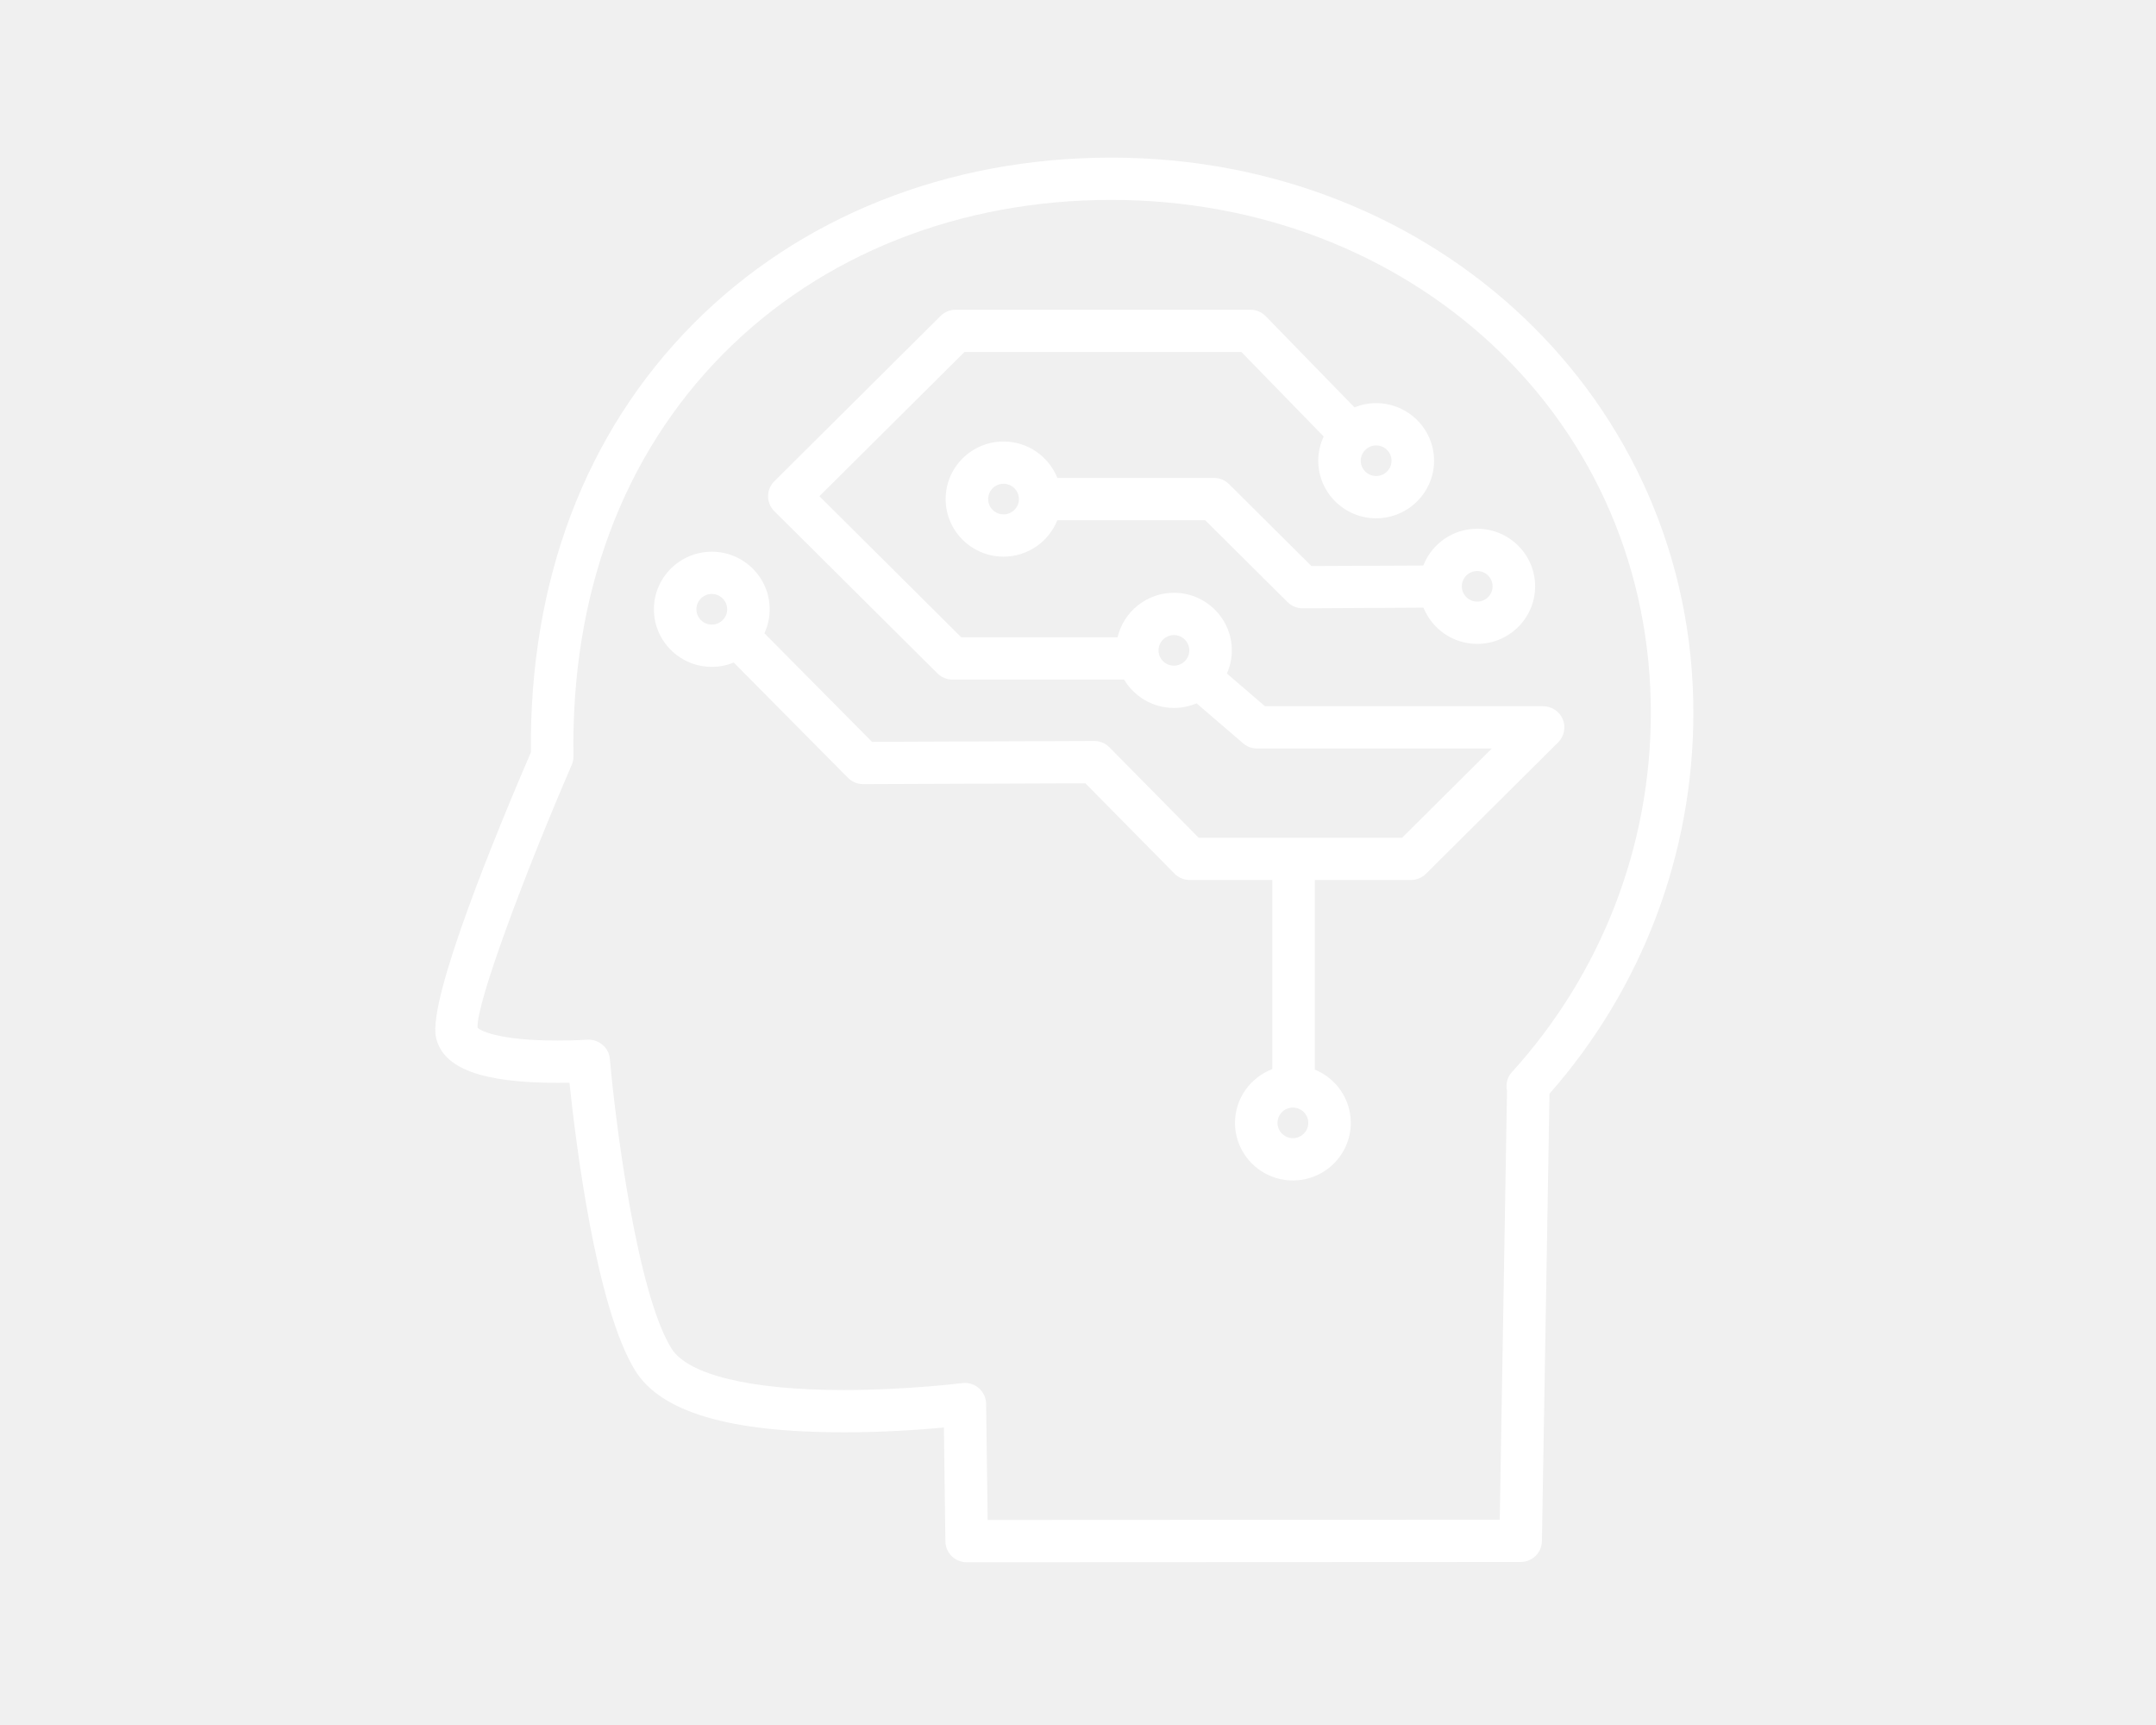
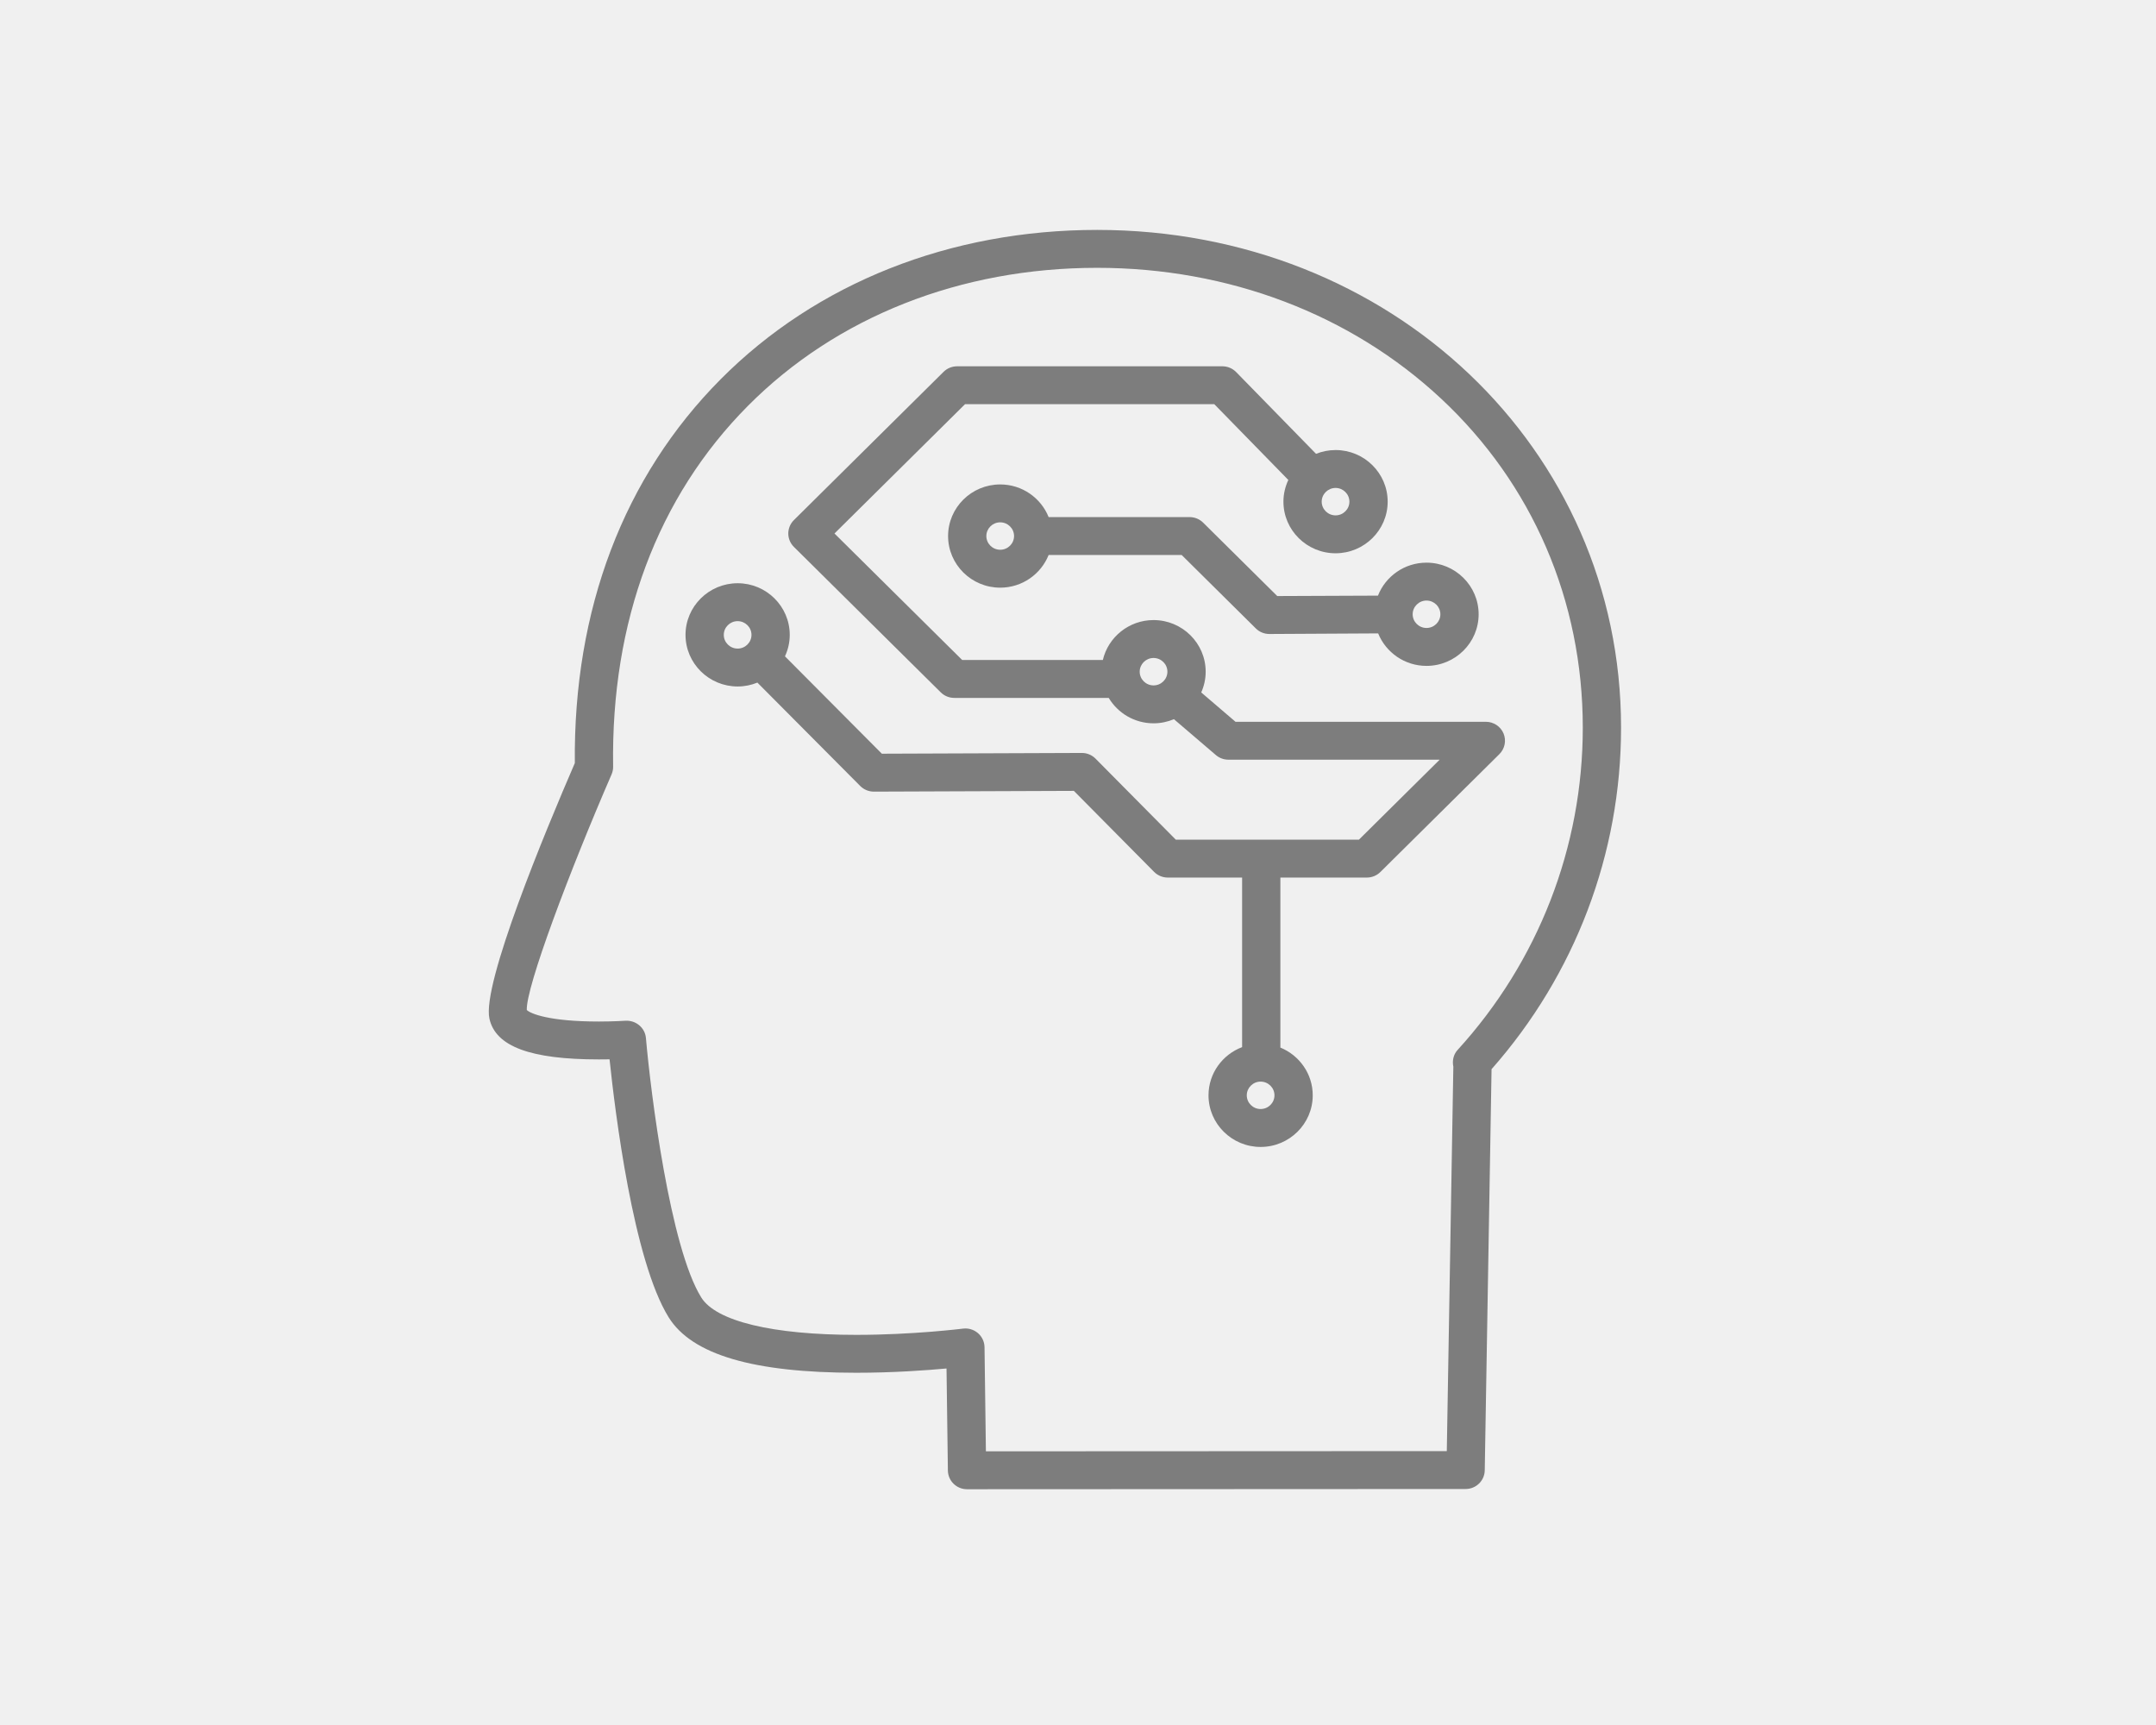
<svg xmlns="http://www.w3.org/2000/svg" width="120px" height="96px" viewBox="0 0 120 96" version="1.1">
  <description>Created with Sketch (http://www.bohemiancoding.com/sketch)</description>
  <defs />
  <g id="Page-1" stroke="none" stroke-width="1" fill="none" fill-rule="evenodd">
-     <g id="Imported-Layers" transform="translate(24, 9)" fill="#FFFFFF">
-       <path d="M29.803,77.942 C29.156,77.942 28.628,77.425 28.62,76.781 L28.536,70.446 C27.269,70.564 25.22,70.712 22.959,70.712 C16.582,70.712 12.785,69.586 11.352,67.271 C9.163,63.735 8.034,54.491 7.696,51.256 C7.495,51.26 7.274,51.262 7.038,51.262 C2.801,51.262 0.65,50.459 0.267,48.733 C-0.207,46.592 3.722,37.104 5.549,32.867 C5.456,23.332 8.572,15.096 14.57,9.039 C20.488,3.063 28.756,-0.228 37.851,-0.228 C56.019,-0.228 70.251,13.343 70.251,30.668 C70.251,38.488 67.411,45.994 62.243,51.868 L61.821,76.771 C61.81,77.412 61.284,77.927 60.638,77.928 L29.803,77.942 C29.803,77.942 29.803,77.942 29.803,77.942 Z M29.702,67.963 C29.986,67.963 30.262,68.065 30.479,68.251 C30.733,68.471 30.881,68.789 30.886,69.124 L30.971,75.589 L59.474,75.575 L59.878,51.712 C59.803,51.347 59.883,50.96 60.135,50.684 C65.132,45.187 67.884,38.079 67.884,30.668 C67.884,22.786 64.769,15.53 59.113,10.236 C53.524,5.006 45.973,2.125 37.851,2.125 C29.396,2.125 21.727,5.166 16.257,10.69 C10.661,16.342 7.777,24.085 7.918,33.084 C7.921,33.249 7.888,33.414 7.822,33.566 C5.225,39.573 2.512,46.801 2.578,48.194 C2.803,48.417 3.948,48.909 7.038,48.909 C7.978,48.909 8.675,48.861 8.682,48.86 C9.323,48.825 9.889,49.292 9.945,49.933 C10.243,53.355 11.439,62.922 13.368,66.038 C14.281,67.513 17.777,68.359 22.959,68.359 C26.46,68.359 29.522,67.976 29.553,67.973 C29.602,67.966 29.653,67.963 29.702,67.963 Z" id="Fill-1" />
-       <path d="M44.406,17.942 C44.184,17.722 43.883,17.598 43.569,17.598 L34.85,17.598 C34.377,16.412 33.214,15.571 31.855,15.571 C30.079,15.571 28.633,17.008 28.633,18.775 C28.633,20.541 30.079,21.978 31.855,21.978 C33.215,21.978 34.378,21.136 34.85,19.951 L43.079,19.951 L47.664,24.509 C47.886,24.73 48.187,24.854 48.501,24.854 L55.229,24.817 C55.705,25.997 56.865,26.834 58.219,26.834 C59.997,26.834 61.443,25.396 61.443,23.63 C61.443,21.863 59.997,20.426 58.219,20.426 C56.853,20.426 55.685,21.277 55.217,22.473 L48.989,22.499 L44.406,17.942 Z M30.999,18.775 C30.999,18.305 31.384,17.924 31.855,17.924 C32.327,17.924 32.712,18.305 32.712,18.775 C32.712,19.244 32.327,19.625 31.855,19.625 C31.384,19.625 30.999,19.244 30.999,18.775 Z M59.076,23.63 C59.076,24.099 58.692,24.481 58.219,24.481 C57.748,24.481 57.363,24.099 57.363,23.63 C57.363,23.161 57.748,22.779 58.219,22.779 C58.692,22.779 59.076,23.161 59.076,23.63 Z" id="Fill-9" />
-       <path d="M61.89,30.304 L46.407,30.304 L44.287,28.483 C44.463,28.088 44.562,27.653 44.562,27.194 C44.562,25.428 43.116,23.99 41.339,23.99 C39.813,23.99 38.534,25.051 38.202,26.469 L29.506,26.469 L21.607,18.616 L29.68,10.59 L45.095,10.59 L49.675,15.293 C49.482,15.703 49.372,16.158 49.372,16.64 C49.372,18.406 50.818,19.844 52.595,19.844 C54.372,19.844 55.818,18.406 55.818,16.64 C55.818,14.873 54.372,13.436 52.595,13.436 C52.168,13.436 51.761,13.521 51.388,13.671 L46.447,8.595 C46.224,8.366 45.917,8.237 45.597,8.237 L29.19,8.237 C28.876,8.237 28.575,8.361 28.353,8.582 L19.097,17.784 C18.875,18.005 18.75,18.304 18.75,18.616 C18.75,18.928 18.875,19.227 19.097,19.448 L28.179,28.477 C28.401,28.698 28.702,28.822 29.016,28.822 L38.567,28.822 C39.129,29.764 40.16,30.398 41.339,30.398 C41.786,30.398 42.212,30.306 42.599,30.142 L45.194,32.37 C45.409,32.555 45.683,32.656 45.967,32.656 L59.033,32.656 L54.04,37.621 L42.714,37.621 L37.75,32.59 C37.528,32.364 37.224,32.238 36.905,32.238 L24.535,32.285 L18.545,26.241 C18.733,25.834 18.84,25.384 18.84,24.908 C18.84,23.141 17.394,21.704 15.618,21.704 C13.841,21.704 12.395,23.141 12.395,24.908 C12.395,26.675 13.841,28.112 15.618,28.112 C16.05,28.112 16.462,28.026 16.839,27.872 L23.199,34.289 C23.422,34.513 23.725,34.639 24.042,34.639 L36.411,34.592 L41.373,39.621 C41.595,39.846 41.899,39.974 42.218,39.974 L46.815,39.974 L46.815,50.499 C45.603,50.96 44.738,52.125 44.738,53.491 C44.738,55.257 46.184,56.695 47.961,56.695 C49.738,56.695 51.183,55.257 51.183,53.491 C51.183,52.154 50.355,51.006 49.182,50.527 L49.182,39.974 L54.53,39.974 C54.843,39.974 55.145,39.849 55.366,39.629 L62.726,32.312 C63.065,31.975 63.166,31.469 62.983,31.029 C62.8,30.59 62.368,30.304 61.89,30.304 Z M53.451,16.64 C53.451,17.109 53.067,17.491 52.595,17.491 C52.123,17.491 51.738,17.109 51.738,16.64 C51.738,16.171 52.123,15.789 52.595,15.789 C53.067,15.789 53.451,16.171 53.451,16.64 Z M40.482,27.194 C40.482,26.725 40.866,26.343 41.339,26.343 C41.811,26.343 42.195,26.725 42.195,27.194 C42.195,27.664 41.811,28.045 41.339,28.045 C40.866,28.045 40.482,27.664 40.482,27.194 Z M14.761,24.908 C14.761,24.439 15.145,24.056 15.618,24.056 C16.09,24.056 16.474,24.439 16.474,24.908 C16.474,25.378 16.09,25.759 15.618,25.759 C15.145,25.759 14.761,25.378 14.761,24.908 Z M47.104,53.491 C47.104,53.022 47.488,52.639 47.961,52.639 C48.433,52.639 48.817,53.022 48.817,53.491 C48.817,53.96 48.433,54.342 47.961,54.342 C47.488,54.342 47.104,53.96 47.104,53.491 Z" id="Fill-10" />
+     <g id="security-training" transform="translate(27, 13)" fill="#7D7D7D">
+       <path d="M26.823,69.879 C26.24,69.879 25.766,69.415 25.758,68.838 L25.682,63.159 C24.542,63.264 22.698,63.397 20.663,63.397 C14.924,63.397 11.507,62.388 10.217,60.312 C8.246,57.141 7.23,48.854 6.927,45.954 C6.746,45.957 6.547,45.959 6.335,45.959 C2.521,45.959 0.585,45.239 0.241,43.692 C-0.186,41.772 3.35,33.266 4.994,29.467 C4.91,20.919 7.715,13.535 13.113,8.104 C18.439,2.746 25.881,-0.205 34.066,-0.205 C50.417,-0.205 63.226,11.963 63.226,27.495 C63.226,34.506 60.67,41.236 56.018,46.502 L55.639,68.829 C55.629,69.404 55.156,69.866 54.574,69.866 L26.823,69.879 C26.823,69.879 26.823,69.879 26.823,69.879 Z M26.732,60.932 C26.987,60.932 27.236,61.024 27.431,61.191 C27.66,61.388 27.793,61.673 27.797,61.973 L27.874,67.769 L53.527,67.757 L53.891,46.362 C53.823,46.035 53.895,45.688 54.121,45.44 C58.619,40.513 61.096,34.14 61.096,27.495 C61.096,20.429 58.292,13.923 53.202,9.178 C48.172,4.488 41.376,1.905 34.066,1.905 C26.456,1.905 19.554,4.632 14.632,9.584 C9.595,14.651 6.999,21.594 7.126,29.661 C7.129,29.81 7.099,29.957 7.04,30.094 C4.703,35.479 2.261,41.959 2.321,43.209 C2.523,43.408 3.553,43.85 6.335,43.85 C7.18,43.85 7.808,43.806 7.813,43.806 C8.391,43.774 8.9,44.193 8.951,44.767 C9.219,47.836 10.295,56.413 12.031,59.207 C12.853,60.529 15.999,61.288 20.663,61.288 C23.814,61.288 26.57,60.944 26.597,60.941 C26.642,60.935 26.687,60.932 26.732,60.932 Z" id="Fill-1" />
+       <path d="M39.965,16.086 C39.766,15.888 39.494,15.777 39.212,15.777 L31.365,15.777 C30.939,14.714 29.893,13.96 28.67,13.96 C27.071,13.96 25.769,15.248 25.769,16.832 C25.769,18.416 27.071,19.705 28.67,19.705 C29.893,19.705 30.94,18.95 31.365,17.887 L38.771,17.887 L42.898,21.974 C43.097,22.172 43.368,22.283 43.651,22.283 L49.706,22.25 C50.134,23.308 51.179,24.058 52.397,24.058 C53.997,24.058 55.299,22.769 55.299,21.186 C55.299,19.601 53.997,18.313 52.397,18.313 C51.168,18.313 50.117,19.076 49.696,20.148 L44.09,20.171 L39.965,16.086 Z M27.899,16.832 C27.899,16.412 28.245,16.069 28.67,16.069 C29.095,16.069 29.441,16.412 29.441,16.832 C29.441,17.253 29.095,17.595 28.67,17.595 C28.245,17.595 27.899,17.253 27.899,16.832 Z M53.169,21.186 C53.169,21.606 52.822,21.948 52.397,21.948 C51.973,21.948 51.627,21.606 51.627,21.186 C51.627,20.765 51.973,20.422 52.397,20.422 C52.822,20.422 53.169,20.765 53.169,21.186 Z" id="Fill-9" />
+       <path d="M55.701,27.169 L41.767,27.169 L39.859,25.536 C40.016,25.183 40.106,24.792 40.106,24.381 C40.106,22.797 38.804,21.508 37.205,21.508 C35.832,21.508 34.681,22.459 34.382,23.731 L26.555,23.731 L19.446,16.69 L26.712,9.494 L40.586,9.494 L44.707,13.711 C44.534,14.078 44.434,14.487 44.434,14.919 C44.434,16.502 45.736,17.791 47.336,17.791 C48.935,17.791 50.236,16.502 50.236,14.919 C50.236,13.334 48.935,12.046 47.336,12.046 C46.951,12.046 46.585,12.122 46.249,12.256 L41.802,7.706 C41.602,7.501 41.325,7.385 41.037,7.385 L26.271,7.385 C25.988,7.385 25.717,7.496 25.517,7.694 L17.187,15.944 C16.987,16.142 16.875,16.411 16.875,16.69 C16.875,16.97 16.987,17.238 17.187,17.436 L25.361,25.531 C25.561,25.729 25.832,25.84 26.114,25.84 L34.71,25.84 C35.216,26.685 36.144,27.254 37.205,27.254 C37.607,27.254 37.991,27.171 38.339,27.024 L40.674,29.021 C40.868,29.187 41.115,29.278 41.37,29.278 L53.13,29.278 L48.636,33.729 L38.443,33.729 L33.975,29.219 C33.775,29.016 33.501,28.903 33.215,28.903 L22.082,28.945 L16.69,23.526 C16.859,23.162 16.956,22.758 16.956,22.332 C16.956,20.747 15.655,19.458 14.056,19.458 C12.457,19.458 11.155,20.747 11.155,22.332 C11.155,23.916 12.457,25.204 14.056,25.204 C14.445,25.204 14.816,25.127 15.155,24.988 L20.879,30.742 C21.08,30.943 21.353,31.056 21.638,31.056 L32.77,31.014 L37.236,35.522 C37.436,35.724 37.71,35.838 37.996,35.838 L42.134,35.838 L42.134,45.275 C41.042,45.688 40.264,46.733 40.264,47.957 C40.264,49.541 41.565,50.83 43.164,50.83 C44.764,50.83 46.065,49.541 46.065,47.957 C46.065,46.758 45.319,45.73 44.264,45.3 L44.264,35.838 L49.077,35.838 C49.359,35.838 49.63,35.727 49.83,35.529 L56.454,28.969 C56.758,28.667 56.849,28.214 56.685,27.819 C56.52,27.426 56.131,27.169 55.701,27.169 Z M48.106,14.919 C48.106,15.339 47.76,15.681 47.336,15.681 C46.911,15.681 46.564,15.339 46.564,14.919 C46.564,14.498 46.911,14.155 47.336,14.155 C47.76,14.155 48.106,14.498 48.106,14.919 Z M36.434,24.381 C36.434,23.961 36.78,23.618 37.205,23.618 C37.63,23.618 37.976,23.961 37.976,24.381 C37.976,24.802 37.63,25.144 37.205,25.144 C36.78,25.144 36.434,24.802 36.434,24.381 Z M13.285,22.332 C13.285,21.911 13.631,21.568 14.056,21.568 C14.481,21.568 14.826,21.911 14.826,22.332 C14.826,22.752 14.481,23.095 14.056,23.095 C13.631,23.095 13.285,22.752 13.285,22.332 Z M42.394,47.957 C42.394,47.537 42.74,47.194 43.164,47.194 C43.589,47.194 43.935,47.537 43.935,47.957 C43.935,48.378 43.589,48.72 43.164,48.72 C42.74,48.72 42.394,48.378 42.394,47.957 Z" id="Fill-10" />
    </g>
  </g>
</svg>
